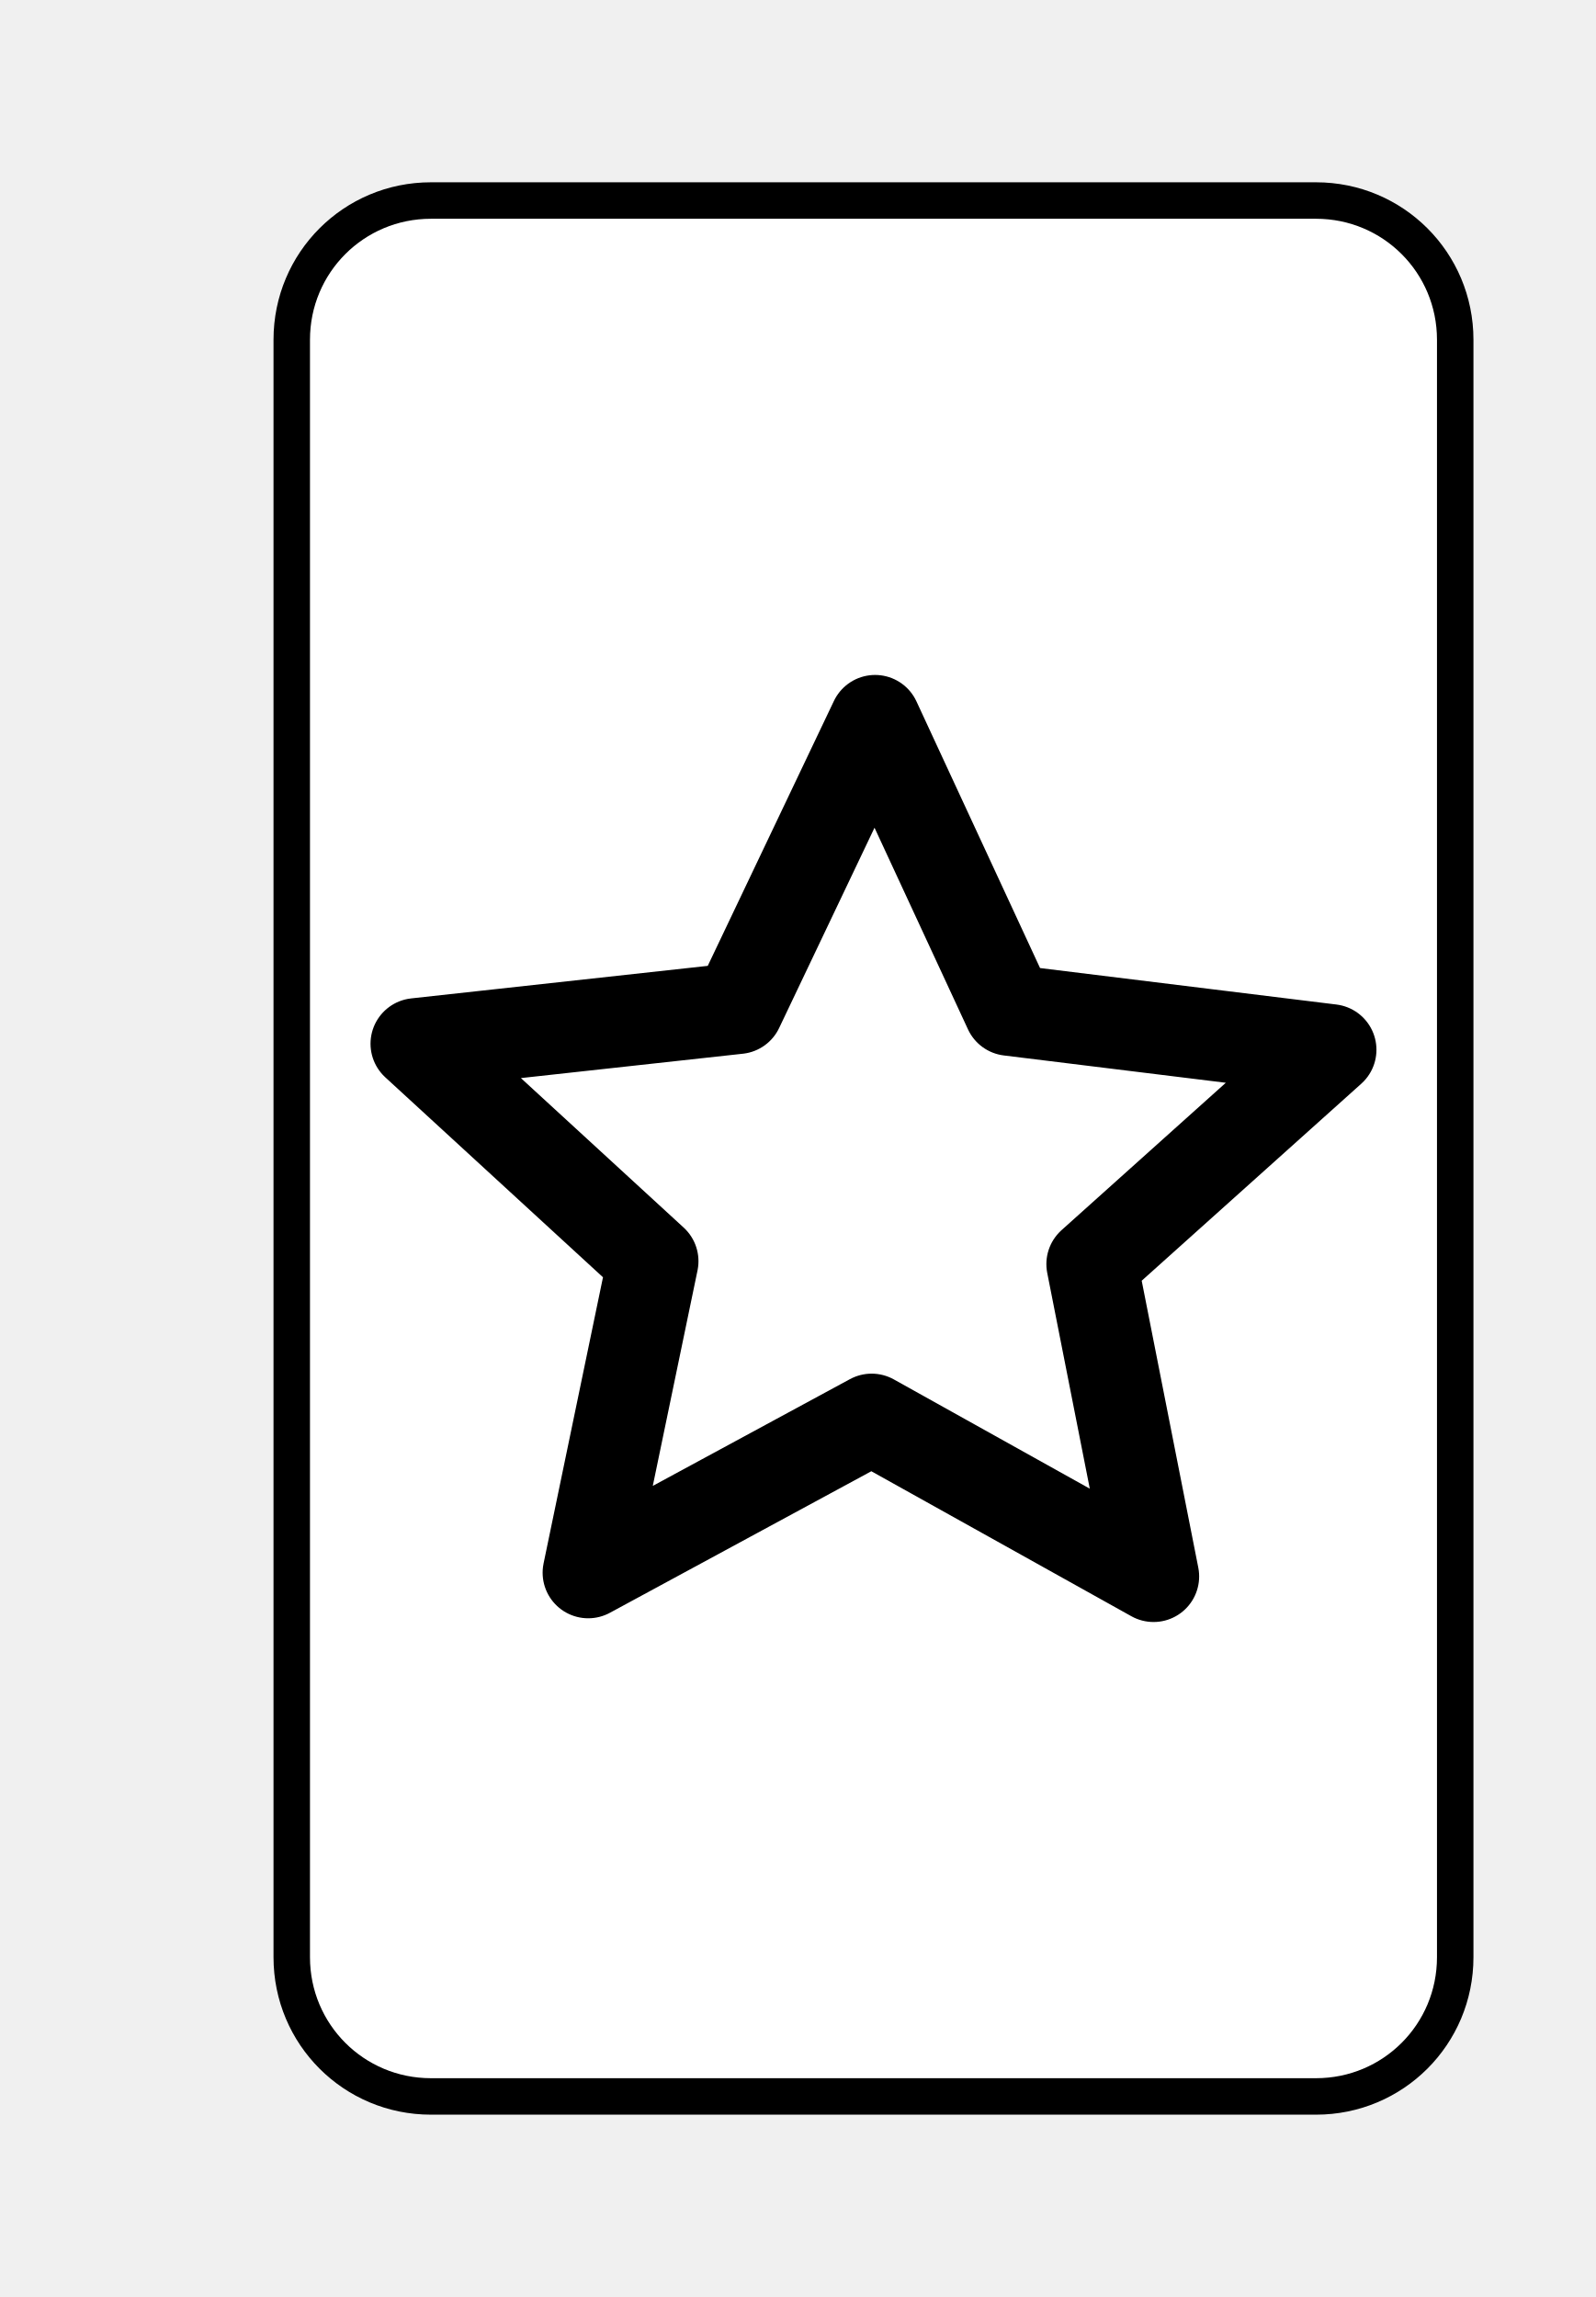
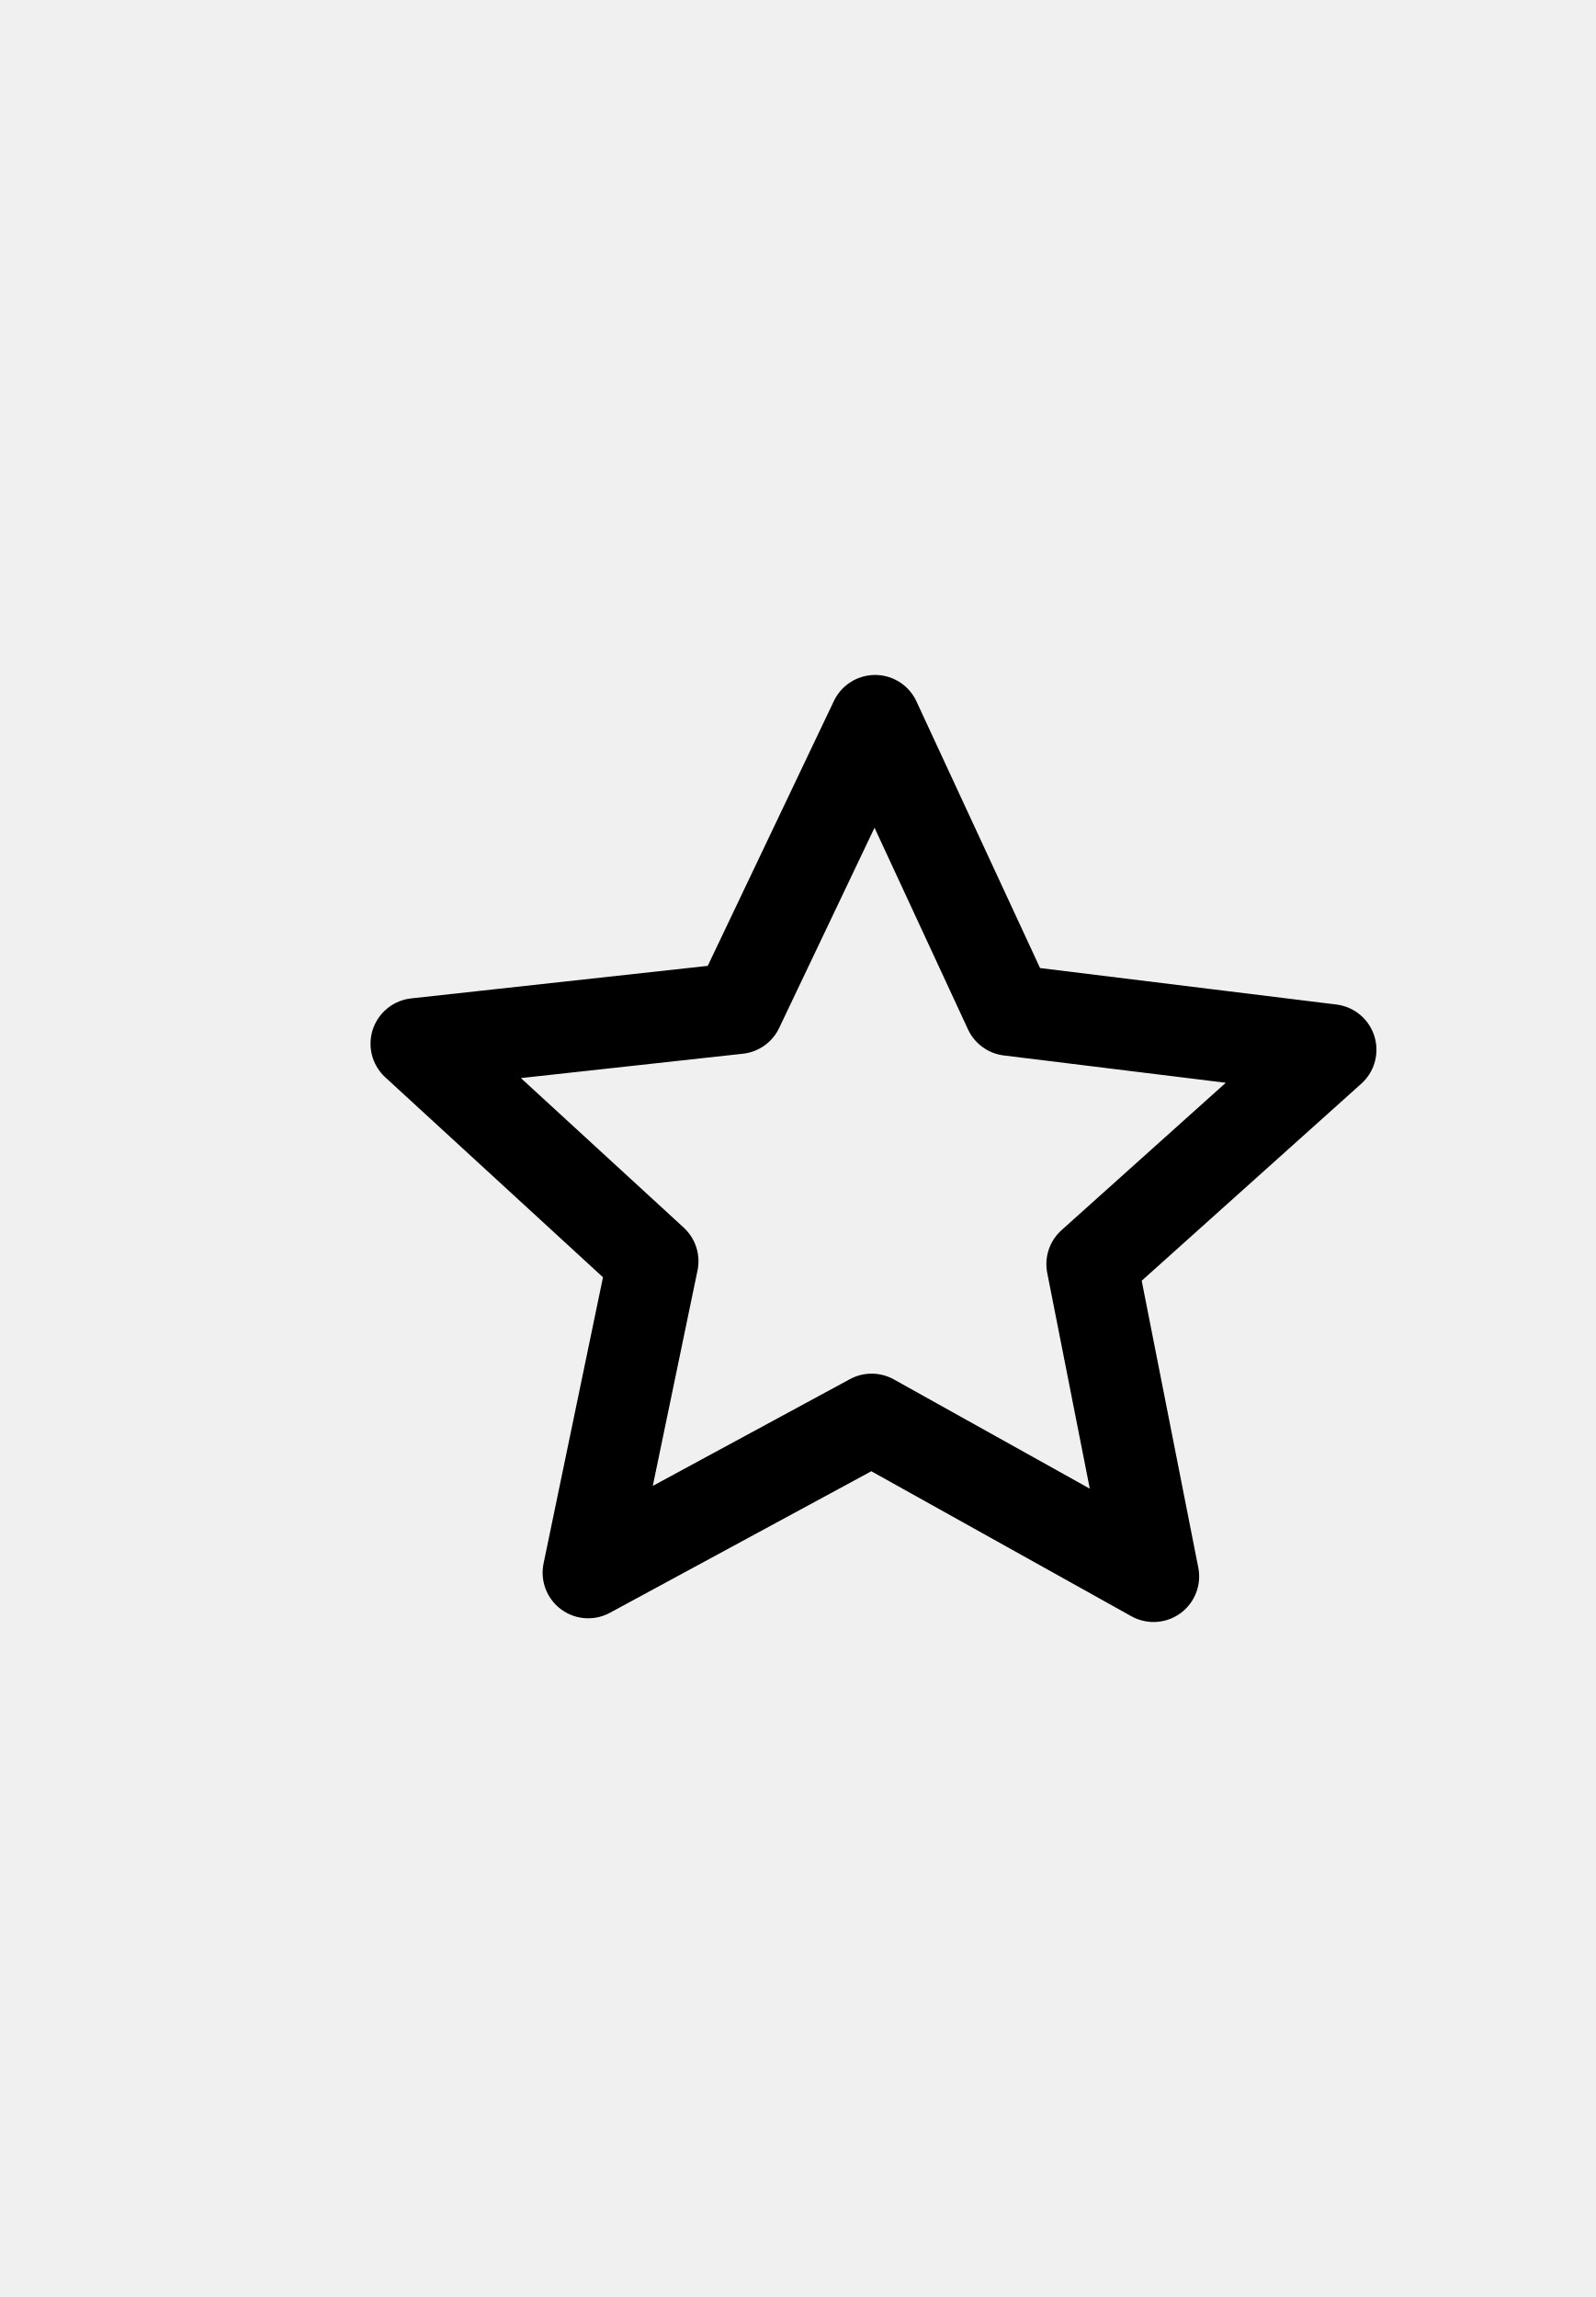
<svg xmlns="http://www.w3.org/2000/svg" version="1.0" x="0" y="0" width="175" height="251.95" id="svg2">
  <defs id="defs4" />
  <g id="g1931" transform="translate(-390,1.921275)">
-     <path d="M 437.267,20.074 L 534.346,20.074 C 542.804,20.074 549.613,26.883 549.613,35.342 L 549.613,212.761 C 549.613,221.219 542.804,228.029 534.346,228.029 L 437.267,228.029 C 428.809,228.029 422,221.219 422,212.761 L 422,35.342 C 422,26.883 428.809,20.074 437.267,20.074 z " style="fill:white;fill-opacity:1;stroke:black;stroke-width:4;stroke-linecap:round;stroke-linejoin:round;stroke-miterlimit:4;stroke-dashoffset:0;stroke-opacity:1" id="rect2087" />
    <path d="M 516.527,170.991 L 485.606,153.749 L 454.517,170.582 L 461.61,136.415 L 435.64,112.561 L 470.944,108.687 L 485.982,77.112 L 500.709,108.884 L 535.973,113.224 L 509.77,136.734 L 516.527,170.991 z " style="fill:none;fill-opacity:1;stroke:black;stroke-width:10;stroke-linecap:round;stroke-linejoin:round;stroke-miterlimit:4;stroke-dashoffset:0;stroke-opacity:1" id="path2821" />
  </g>
</svg>
